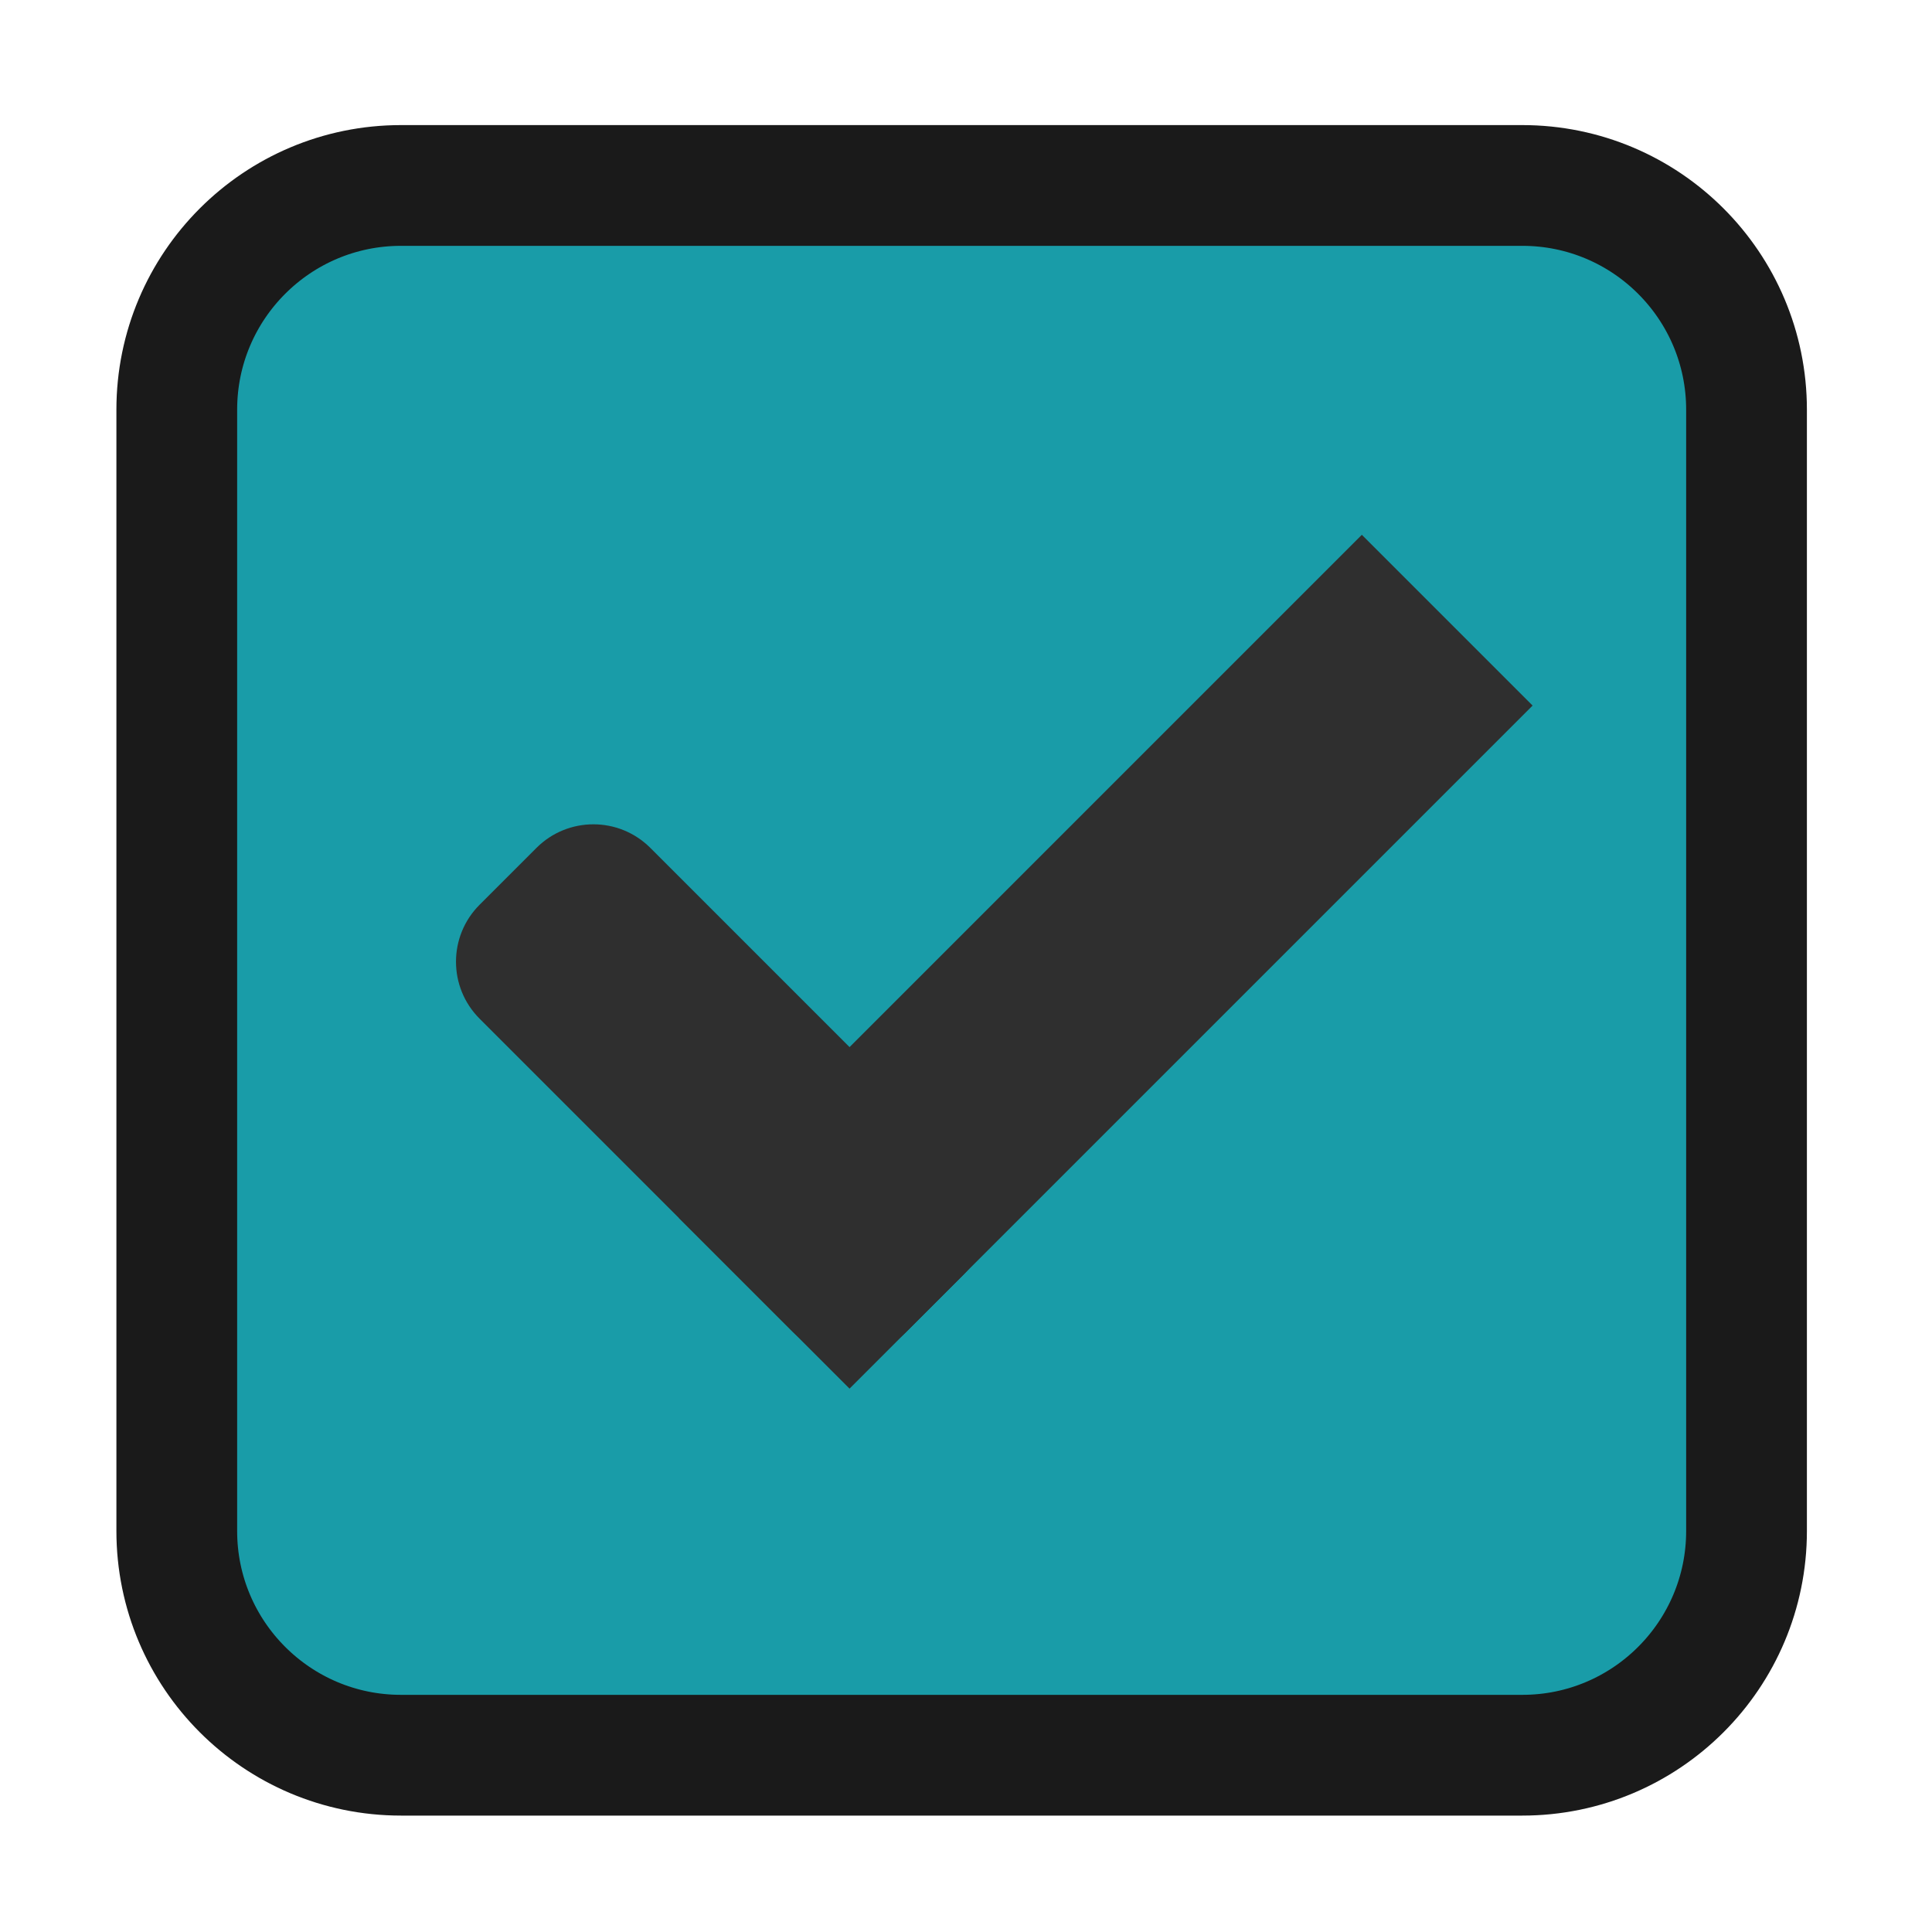
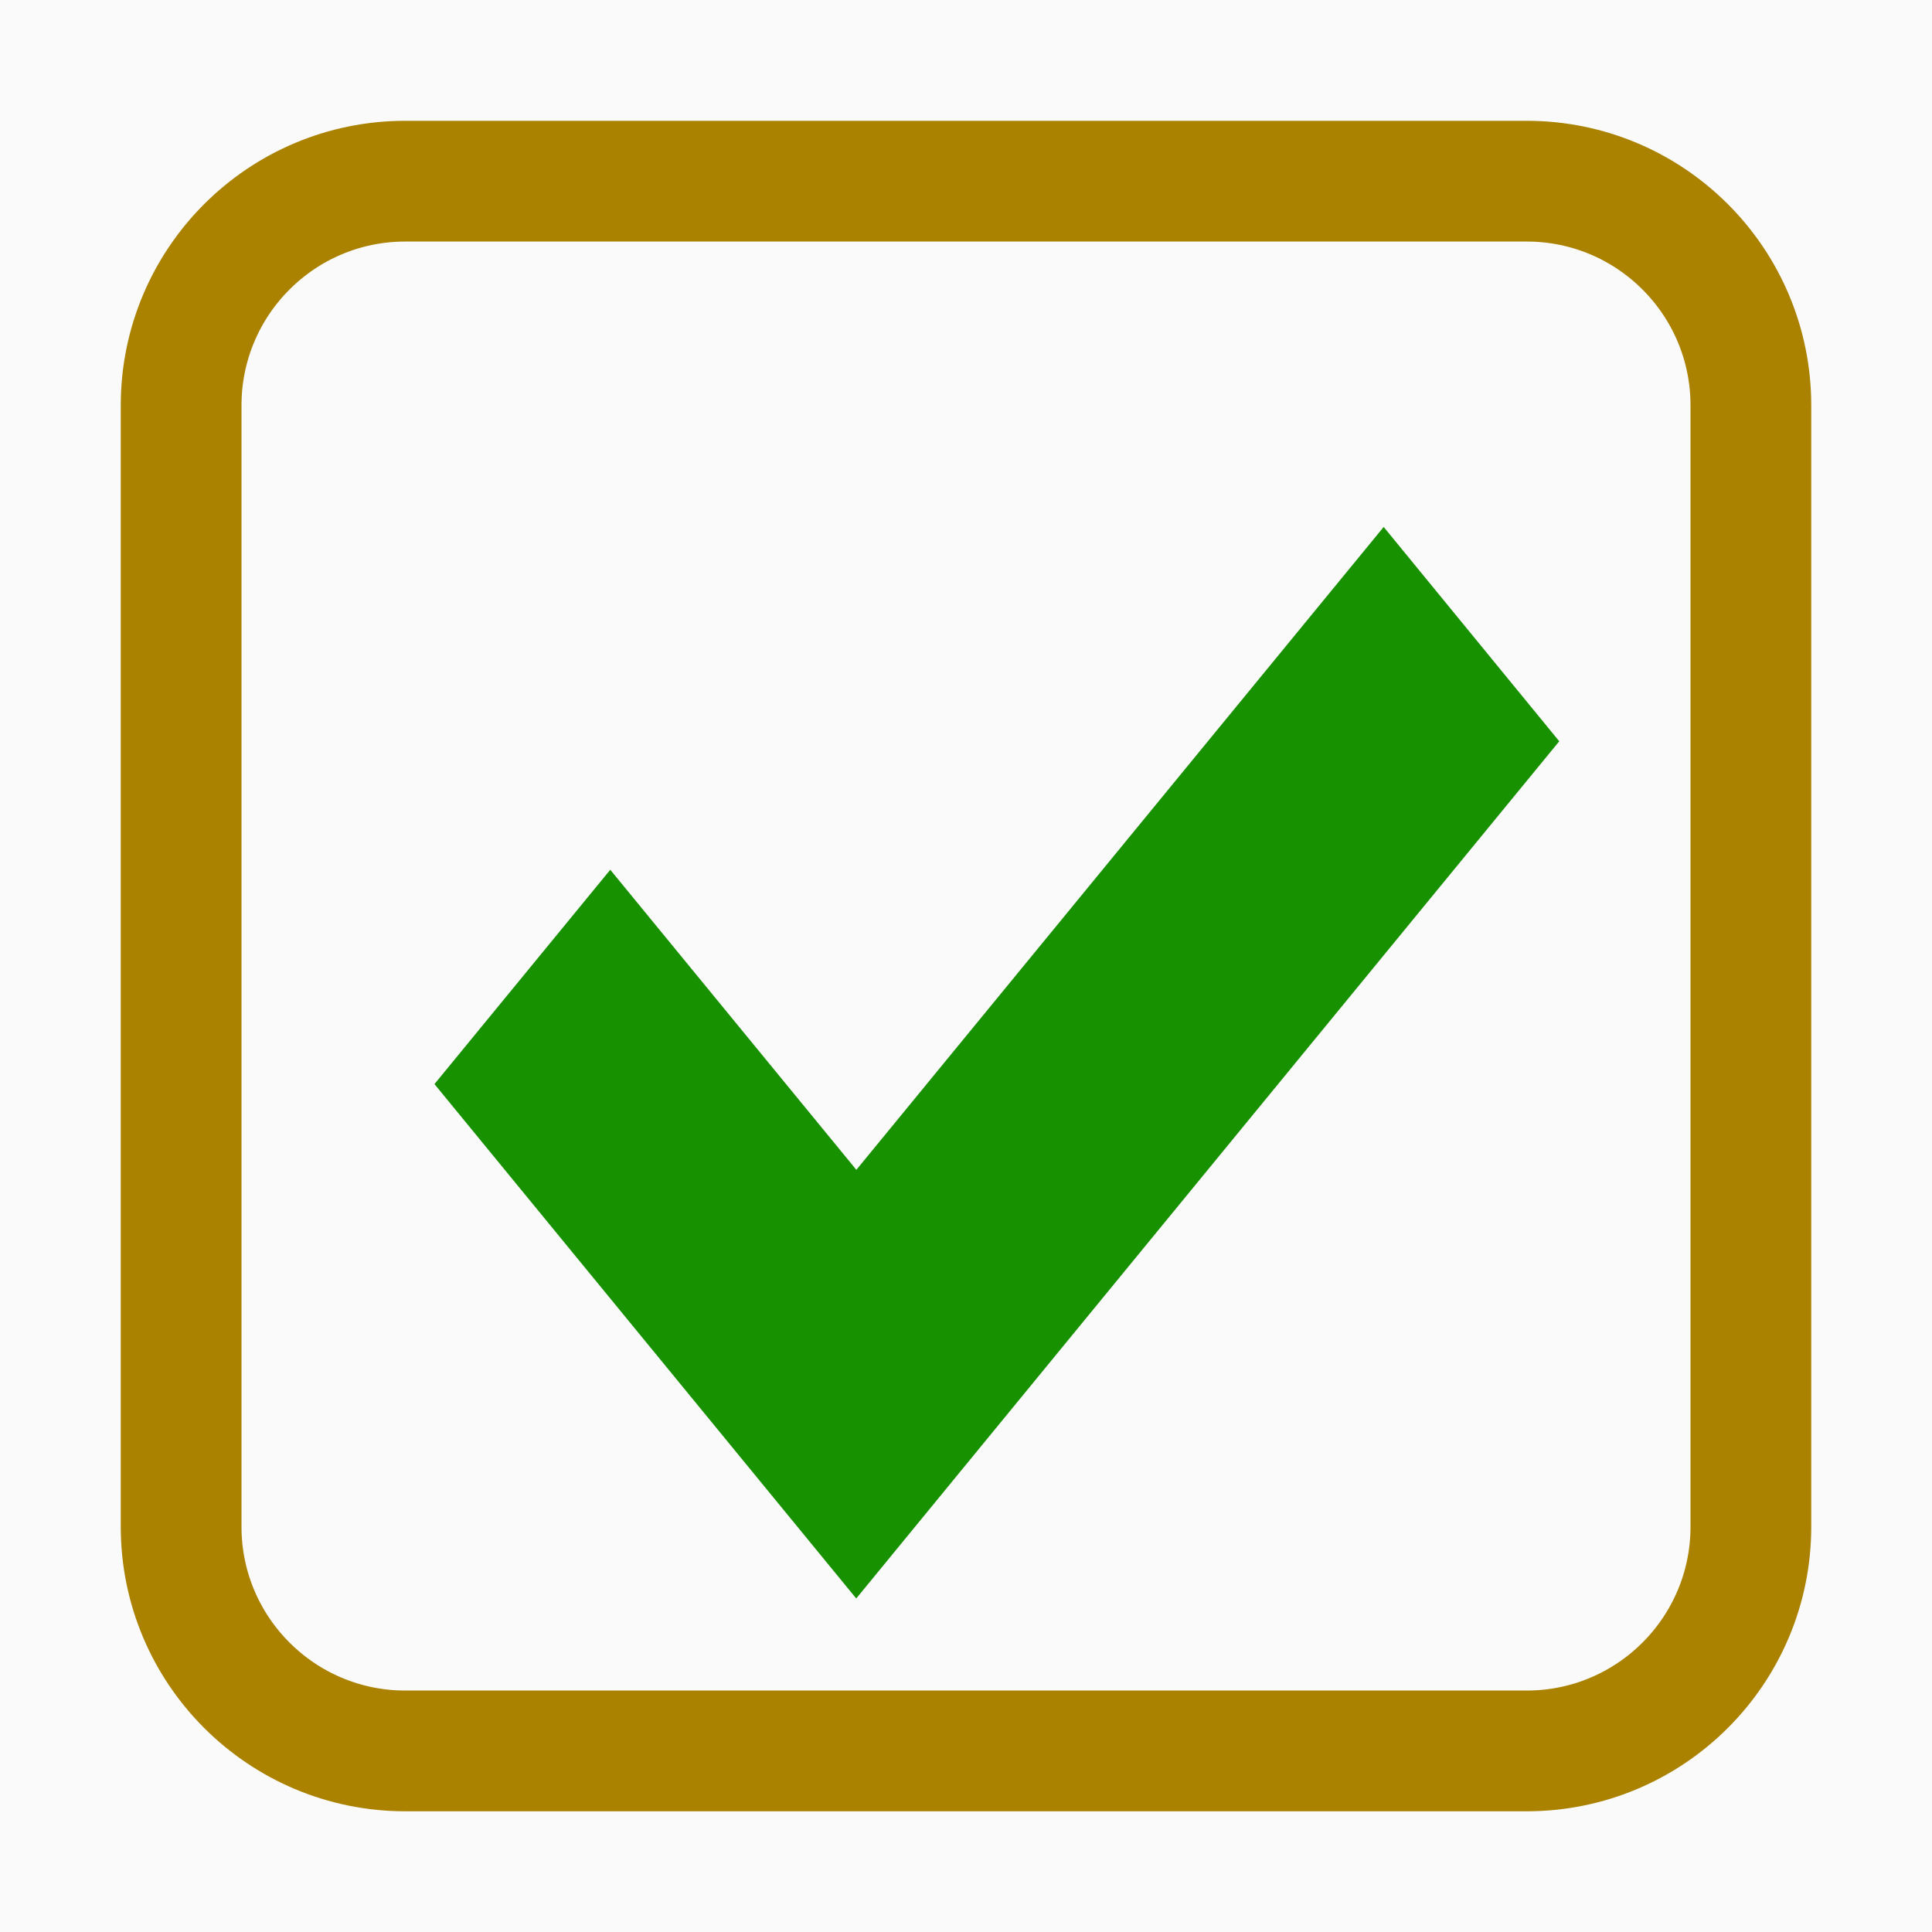
<svg xmlns="http://www.w3.org/2000/svg" width="16" height="16" id="svg2" version="1.1">
  <defs id="defs4">
-     <linearGradient id="linearGradient3768-6">
-       <stop style="stop-color:#0f0f0f;stop-opacity:1;" offset="0" id="stop3770-6" />
-       <stop id="stop3778-2" offset="0.078" style="stop-color:#171717;stop-opacity:1;" />
-       <stop style="stop-color:#171717;stop-opacity:1;" offset="0.974" id="stop3774-0" />
-       <stop style="stop-color:#1b1b1b;stop-opacity:1;" offset="1" id="stop3776-1" />
+     <linearGradient id="linearGradient7704">
+       <stop style="stop-color:#4080fb;stop-opacity:0.745;" offset="0" id="stop7706" />
+       <stop style="stop-color:#4080fb;stop-opacity:0.492;" offset="1" id="stop7708" />
+     </linearGradient>
+     <linearGradient id="linearGradient7694">
+       <stop style="stop-color:#0f0f0f;stop-opacity:1;" offset="0" id="stop7696" />
+       <stop id="stop7698" offset="0.078" style="stop-color:#171717;stop-opacity:1;" />
+       <stop style="stop-color:#171717;stop-opacity:1;" offset="0.974" id="stop7700" />
+       <stop style="stop-color:#1b1b1b;stop-opacity:1;" offset="1" id="stop7702" />
+     </linearGradient>
+     <linearGradient id="linearGradient3969-0-4-9">
+       <stop style="stop-color:#353537;stop-opacity:1;" offset="0" id="stop3971-2-2-7" />
+       <stop style="stop-color:#4d4f52;stop-opacity:1;" offset="1" id="stop3973-0-5-3" />
    </linearGradient>
  </defs>
  <g id="layer1" transform="translate(0,-1036.362)">
-     <g transform="translate(-36,1036)" style="display:inline;opacity:1" id="checkbox-checked-dark">
-       <g id="checkbox-unchecked-5-59" style="display:inline" transform="translate(19,0)">
-         <g id="sdsd-7-54">
-           <g transform="translate(0,-30)" id="scdsdcd-5-8">
-             <g transform="matrix(0.9295198,0,0,0.9291437,-156.7507,-212.9618)" id="g15812-6-6-1-5-4" style="display:inline">
-               <g style="display:inline" id="g5489-2-9-6-8-8-53-5" transform="matrix(0.5089163,0,0,0.5173982,161.7932,197.5643)">
-                 <g id="g5428-8-1-4-0-0-4-2" />
+     <g id="checkbox-checked-dark" transform="translate(16.83713,14.01041)">
+       <g transform="translate(-52.83713,1021.99)" style="display:inline;opacity:1" id="checkbox-checked">
+         <g id="checkbox-unchecked-5" style="display:inline" transform="translate(19,0)">
+           <g id="sdsd-7">
+             <g transform="translate(0,-30)" id="scdsdcd-5" style="fill:#fafafa;fill-opacity:1">
+               <g transform="matrix(0.9295198,0,0,0.9291437,-156.7507,-212.9618)" id="g15812-6-6-1-5" style="display:inline;fill:#fafafa;fill-opacity:1">
+                 <g style="display:inline;fill:#fafafa;fill-opacity:1" id="g5489-2-9-6-8-8-53" transform="matrix(0.5089163,0,0,0.5173982,161.7932,197.5643)">
+                   <g id="g5428-8-1-4-0-0-4" style="fill:#fafafa;fill-opacity:1" />
+                 </g>
              </g>
-             </g>
-             <rect style="color:#000000;display:inline;overflow:visible;visibility:visible;fill:none;stroke:none;stroke-width:2;marker:none;enable-background:accumulate" id="rect13523-7-11" width="16" height="16" x="17" y="30.362" />
-             <g id="g5400-6-68">
-               <rect rx="1.857" y="31.898" x="18.464" height="13" width="13" id="rect5147-9-1-5-7-6-7-4" style="color:#000000;display:inline;overflow:visible;visibility:visible;fill:#199ca8;fill-opacity:1;stroke:#1a1a1a;stroke-width:1;stroke-linecap:butt;stroke-linejoin:round;stroke-miterlimit:4;stroke-dasharray:none;stroke-dashoffset:0;stroke-opacity:1;marker:none;enable-background:accumulate" ry="1.857" />
+               <rect style="color:#000000;display:inline;overflow:visible;visibility:visible;fill:#fafafa;stroke:none;stroke-width:2;marker:none;enable-background:accumulate;fill-opacity:1" id="rect13523-7" width="16" height="16" x="17" y="30.362" />
+               <g id="g5400-6" style="fill:#fafafa;fill-opacity:1">
+                 <rect rx="1.857" y="31.862" x="18.5" height="13" width="13" id="rect5147-9-1-5-7-6-7" style="color:#000000;display:inline;overflow:visible;visibility:visible;fill:#fafafa;fill-opacity:1;stroke:#aa8200;stroke-width:1;stroke-linecap:butt;stroke-linejoin:round;stroke-miterlimit:4;stroke-dasharray:none;stroke-dashoffset:0;stroke-opacity:1;marker:none;enable-background:accumulate" ry="1.857" />
+               </g>
            </g>
          </g>
        </g>
      </g>
-       <g id="checkbox-checked-dark-7-37" transform="translate(36,-1036)" style="display:inline">
-         <g id="g3981-6-4-97" transform="matrix(0.7071068,0.7071068,-0.7071068,0.7071068,729.9547,305.0582)" style="opacity:0.85;fill:#1a1a1a;fill-opacity:1" />
-         <g id="g4049-2-5" transform="matrix(0.7071068,0.7071068,-0.7071068,0.7071068,727.9444,295.3112)">
-           <g id="g4056-7-6" transform="translate(12.37438,11.53123)">
-             <g id="g3981-0-8" transform="translate(-3,-4.999983)" style="fill:#3b3c3e;fill-opacity:1">
-               <rect ry="0.667" rx="0.667" y="1033.362" x="8" height="2" width="5" id="rect3977-39-90" style="fill:#2f2f2f;fill-opacity:1;stroke:none" />
-               <rect ry="0" y="1027.362" x="11" height="8" width="2" id="rect3979-7-60" style="fill:#2f2f2f;fill-opacity:1;stroke:none" />
-             </g>
-             <rect style="fill:#eeeeee;fill-opacity:0;stroke:none" id="rect4047-81-5" width="3" height="1" x="5" y="-8" transform="translate(0,1036.362)" />
-           </g>
-         </g>
-       </g>
    </g>
+     <path style="fill:#189100;fill-opacity:1;stroke-width:1.186" d="m 11.459,1040.726 -4.367,5.324 -2.038,-2.485 -1.456,1.775 3.493,4.26 5.822,-7.099 z" id="path4" />
  </g>
+   <g id="layer3" />
</svg>
